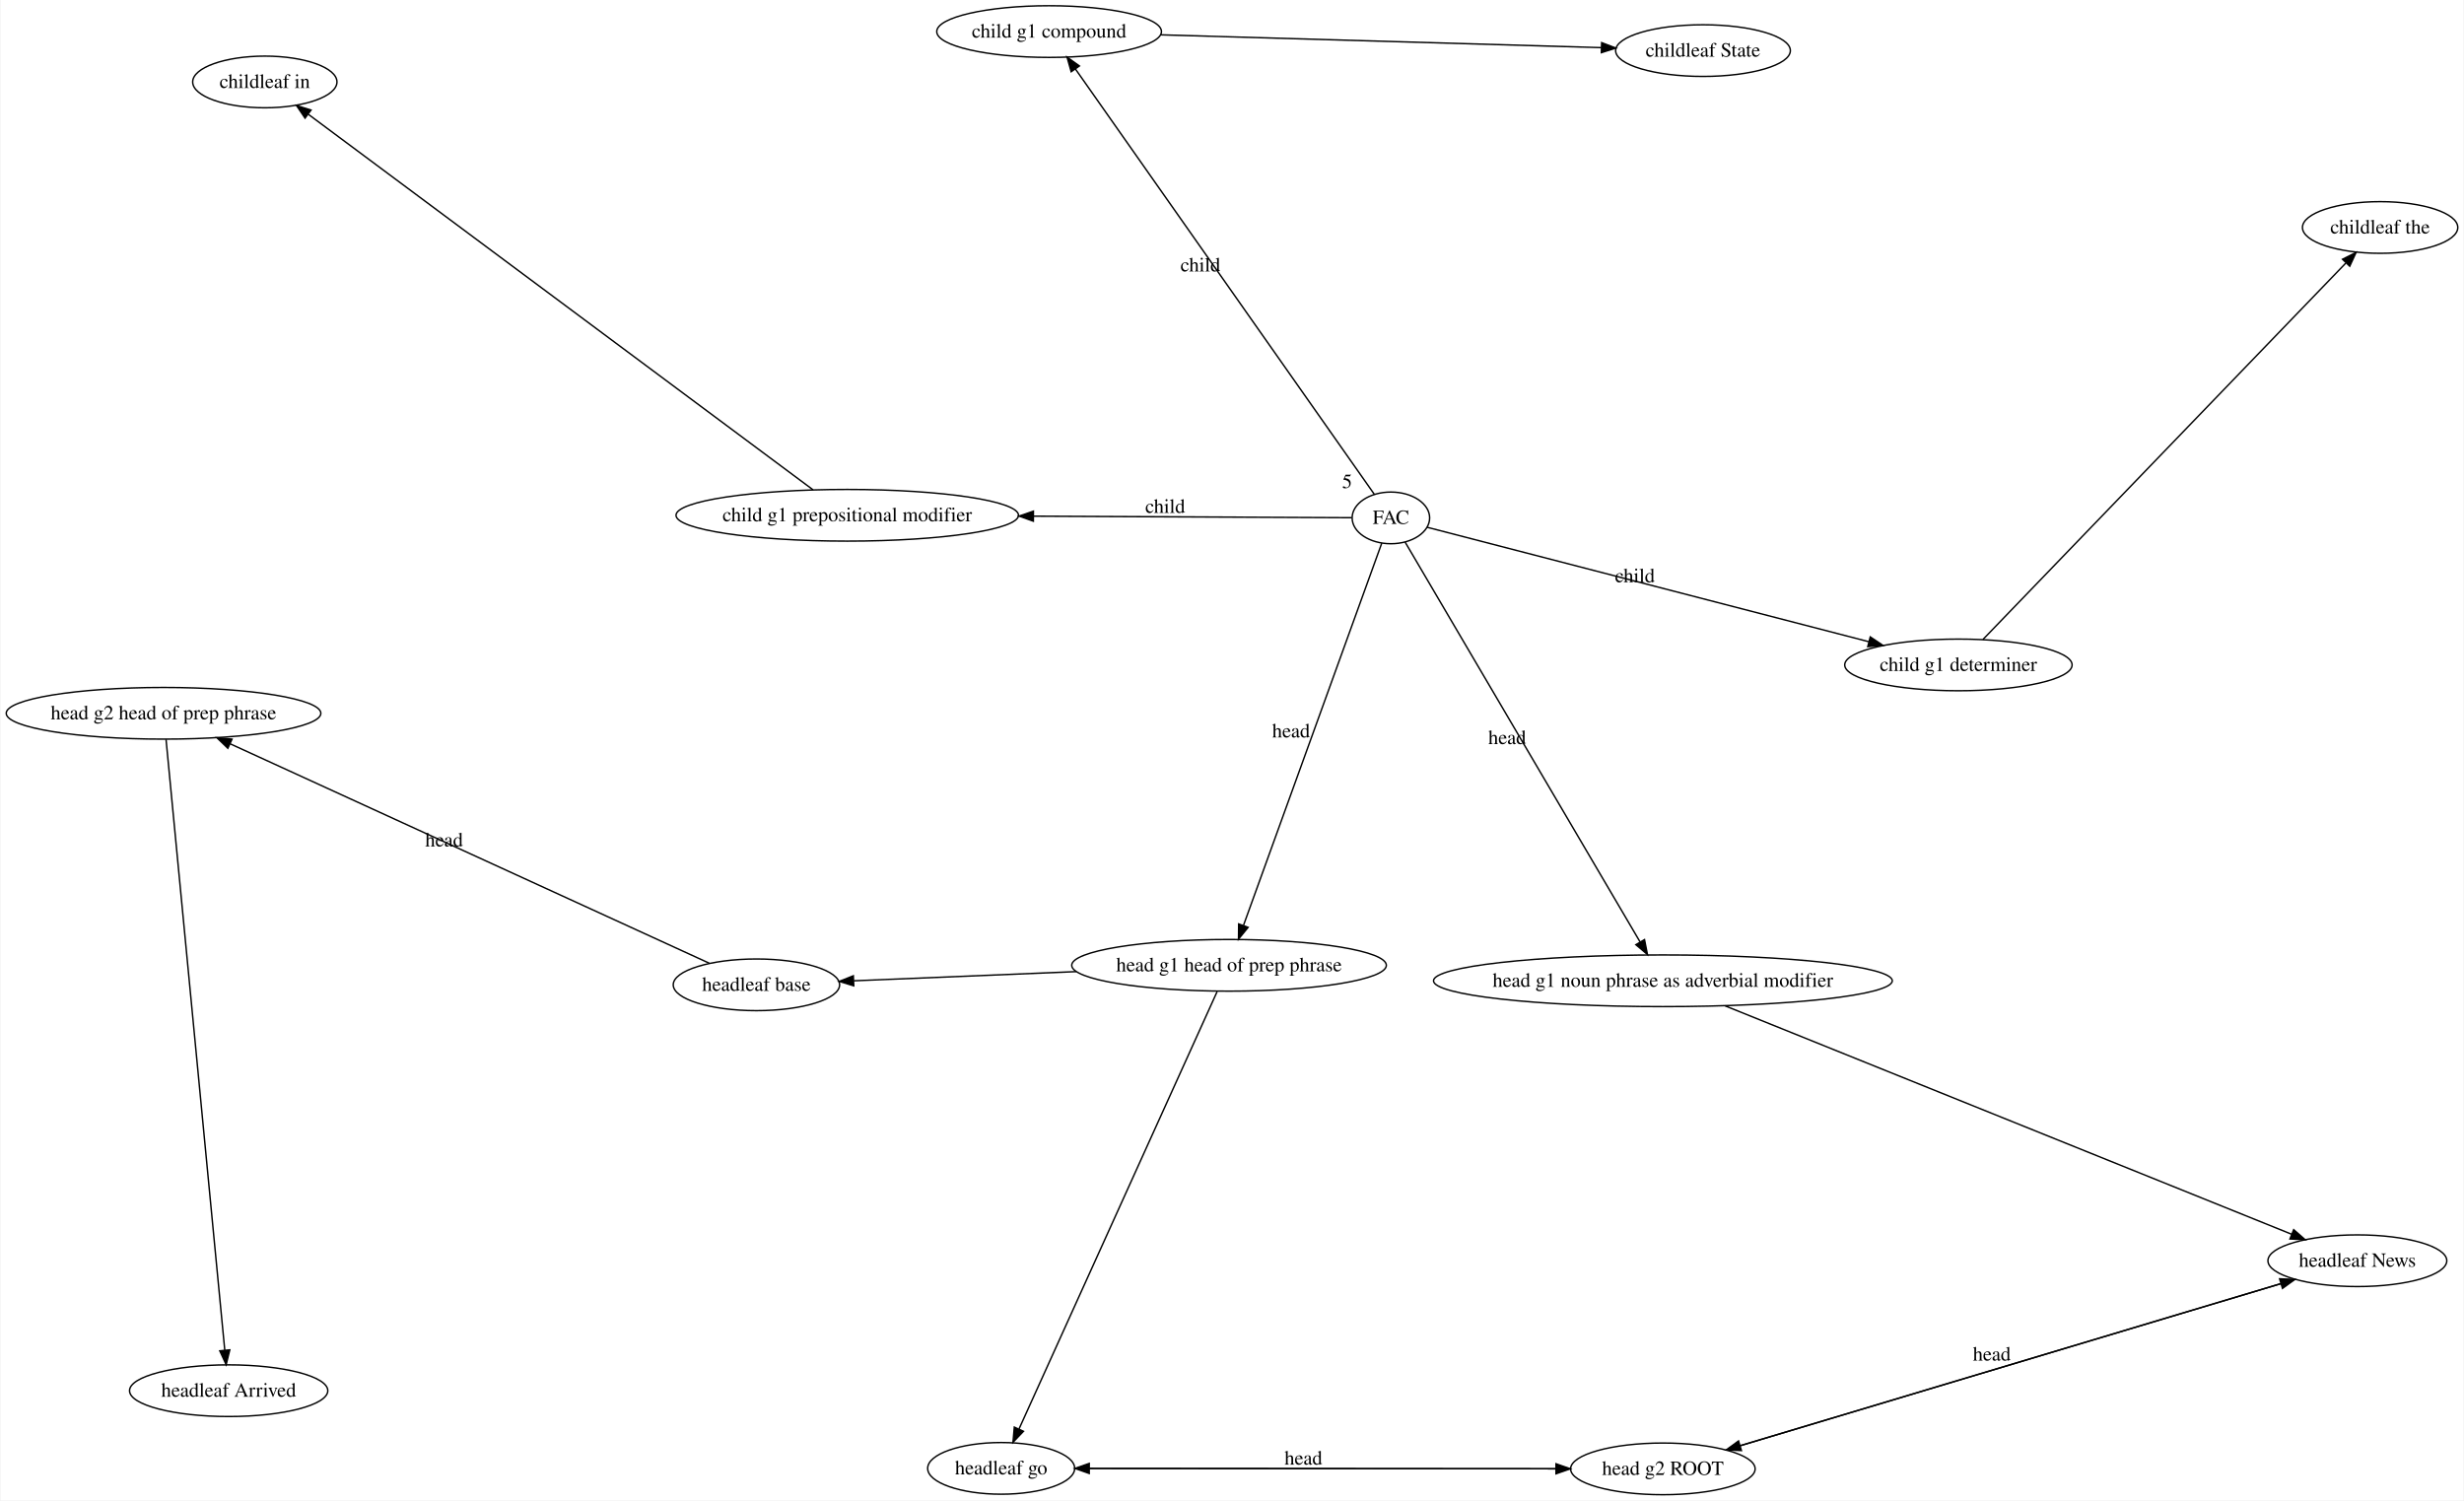
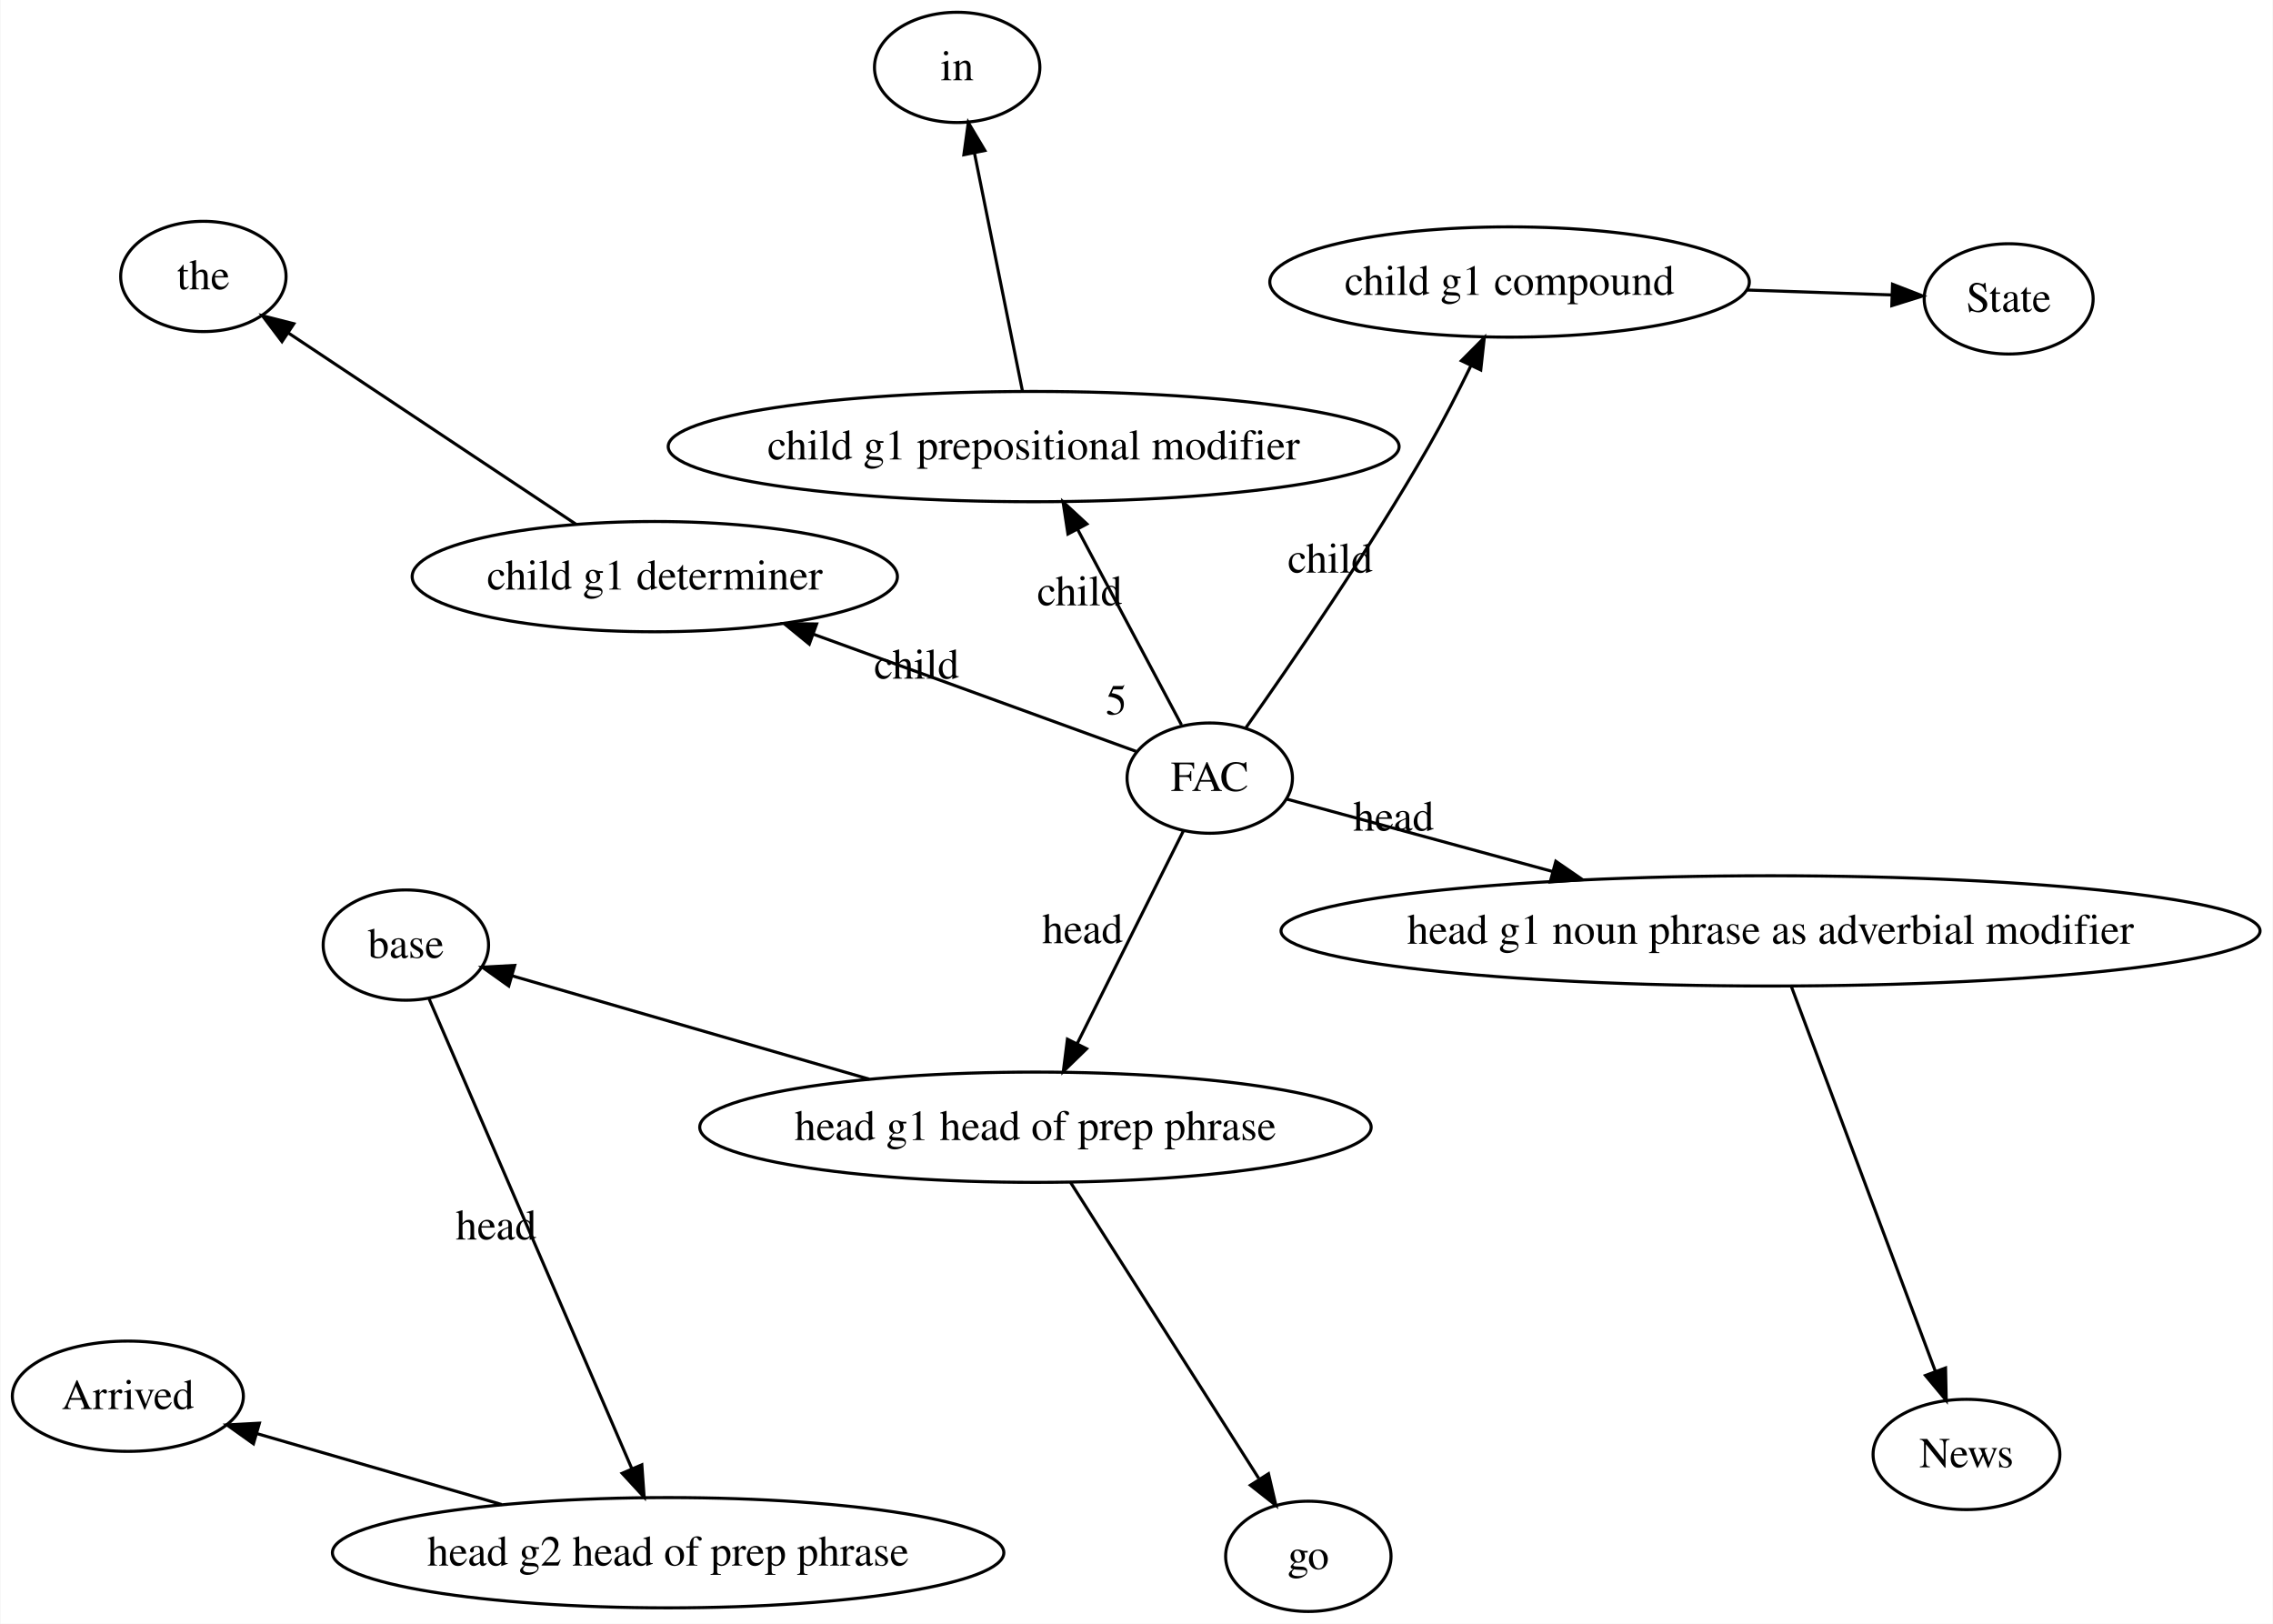
- <svg xmlns="http://www.w3.org/2000/svg" width="1716pt" height="1045pt" viewBox="0.00 0.00 1715.91 1045.41">
-   <g id="graph0" class="graph" transform="scale(1 1) rotate(0) translate(4 1041.408)">
-     <polygon fill="#ffffff" stroke="transparent" points="-4,4 -4,-1041.408 1711.909,-1041.408 1711.909,4 -4,4" />
+ <svg xmlns="http://www.w3.org/2000/svg" width="742pt" height="530pt" viewBox="0.00 0.00 741.82 530.06">
+   <g id="graph0" class="graph" transform="scale(1 1) rotate(0) translate(4 526.0579)">
+     <polygon fill="#ffffff" stroke="transparent" points="-4,4 -4,-526.058 737.821,-526.058 737.821,4 -4,4" />
    <g id="node1" class="node">
-       <ellipse fill="none" stroke="#000000" cx="964.657" cy="-680.577" rx="27" ry="18" />
-       <text text-anchor="middle" x="964.657" y="-676.377" font-family="Times,serif" font-size="14.00" fill="#000000">FAC</text>
-       <text text-anchor="middle" x="934.157" y="-701.377" font-family="Times,serif" font-size="14.00" fill="#000000">5</text>
+       <ellipse fill="none" stroke="#000000" cx="390.825" cy="-272.048" rx="27" ry="18" />
+       <text text-anchor="middle" x="390.825" y="-267.848" font-family="Times,serif" font-size="14.00" fill="#000000">FAC</text>
+       <text text-anchor="middle" x="360.325" y="-292.848" font-family="Times,serif" font-size="14.00" fill="#000000">5</text>
    </g>
    <g id="node2" class="node">
-       <ellipse fill="none" stroke="#000000" cx="851.891" cy="-368.843" rx="109.605" ry="18" />
-       <text text-anchor="middle" x="851.891" y="-364.643" font-family="Times,serif" font-size="14.00" fill="#000000">head g1 head of prep phrase</text>
+       <ellipse fill="none" stroke="#000000" cx="333.918" cy="-158.083" rx="109.605" ry="18" />
+       <text text-anchor="middle" x="333.918" y="-153.883" font-family="Times,serif" font-size="14.00" fill="#000000">head g1 head of prep phrase</text>
    </g>
    <g id="edge1" class="edge">
-       <path fill="none" stroke="#000000" d="M958.271,-662.923C939.558,-611.192 884.741,-459.655 861.98,-396.732" />
-       <polygon fill="#000000" stroke="#000000" points="865.181,-395.292 858.488,-387.079 858.598,-397.673 865.181,-395.292" />
-       <text text-anchor="middle" x="895.106" y="-527.636" font-family="Times,serif" font-size="14.00" fill="#000000">head</text>
+       <path fill="none" stroke="#000000" d="M382.182,-254.739C372.973,-236.297 358.269,-206.848 347.508,-185.297" />
+       <polygon fill="#000000" stroke="#000000" points="350.619,-183.693 343.02,-176.31 344.356,-186.821 350.619,-183.693" />
+       <text text-anchor="middle" x="349.31" y="-218.17" font-family="Times,serif" font-size="14.00" fill="#000000">head</text>
    </g>
    <g id="node4" class="node">
-       <ellipse fill="none" stroke="#000000" cx="585.907" cy="-682.395" rx="119.313" ry="18" />
-       <text text-anchor="middle" x="585.907" y="-678.195" font-family="Times,serif" font-size="14.00" fill="#000000">child g1 prepositional modifier</text>
+       <ellipse fill="none" stroke="#000000" cx="333.334" cy="-380.271" rx="119.313" ry="18" />
+       <text text-anchor="middle" x="333.334" y="-376.071" font-family="Times,serif" font-size="14.00" fill="#000000">child g1 prepositional modifier</text>
    </g>
    <g id="edge2" class="edge">
-       <path fill="none" stroke="#000000" d="M937.418,-680.707C891.467,-680.928 795.729,-681.388 715.757,-681.772" />
-       <polygon fill="#000000" stroke="#000000" points="715.57,-678.272 705.587,-681.82 715.604,-685.272 715.57,-678.272" />
-       <text text-anchor="middle" x="807.427" y="-684.064" font-family="Times,serif" font-size="14.00" fill="#000000">child</text>
+       <path fill="none" stroke="#000000" d="M381.588,-289.436C372.436,-306.664 358.289,-333.296 347.675,-353.276" />
+       <polygon fill="#000000" stroke="#000000" points="344.532,-351.731 342.932,-362.205 350.714,-355.015 344.532,-351.731" />
+       <text text-anchor="middle" x="348.358" y="-328.443" font-family="Times,serif" font-size="14.00" fill="#000000">child</text>
+     </g>
+     <g id="node9" class="node">
+       <ellipse fill="none" stroke="#000000" cx="573.911" cy="-222.177" rx="159.821" ry="18" />
+       <text text-anchor="middle" x="573.911" y="-217.977" font-family="Times,serif" font-size="14.00" fill="#000000">head g1 noun phrase as adverbial modifier</text>
+     </g>
+     <g id="edge3" class="edge">
+       <path fill="none" stroke="#000000" d="M415.898,-265.218C438.256,-259.128 472.091,-249.912 502.723,-241.568" />
+       <polygon fill="#000000" stroke="#000000" points="503.808,-244.9 512.537,-238.894 501.969,-238.146 503.808,-244.9" />
+       <text text-anchor="middle" x="450.853" y="-254.897" font-family="Times,serif" font-size="14.00" fill="#000000">head</text>
+     </g>
+     <g id="node11" class="node">
+       <ellipse fill="none" stroke="#000000" cx="209.643" cy="-337.82" rx="79.213" ry="18" />
+       <text text-anchor="middle" x="209.643" y="-333.62" font-family="Times,serif" font-size="14.00" fill="#000000">child g1 determiner</text>
+     </g>
+     <g id="edge4" class="edge">
+       <path fill="none" stroke="#000000" d="M366.765,-280.782C340.017,-290.492 296.022,-306.463 261.38,-319.038" />
+       <polygon fill="#000000" stroke="#000000" points="260.085,-315.785 251.879,-322.487 262.473,-322.365 260.085,-315.785" />
+       <text text-anchor="middle" x="295.11" y="-304.513" font-family="Times,serif" font-size="14.00" fill="#000000">child</text>
+     </g>
+     <g id="node13" class="node">
+       <ellipse fill="none" stroke="#000000" cx="488.706" cy="-433.999" rx="78.278" ry="18" />
+       <text text-anchor="middle" x="488.706" y="-429.799" font-family="Times,serif" font-size="14.00" fill="#000000">child g1 compound</text>
+     </g>
+     <g id="edge5" class="edge">
+       <path fill="none" stroke="#000000" d="M402.639,-288.512C417.392,-309.384 443.033,-346.704 462.293,-380.315 467.096,-388.697 471.895,-398.074 476.059,-406.616" />
+       <polygon fill="#000000" stroke="#000000" points="472.984,-408.299 480.457,-415.809 479.299,-405.278 472.984,-408.299" />
+       <text text-anchor="middle" x="430.16" y="-339.126" font-family="Times,serif" font-size="14.00" fill="#000000">child</text>
+     </g>
+     <g id="node3" class="node">
+       <ellipse fill="none" stroke="#000000" cx="128.375" cy="-217.543" rx="27" ry="18" />
+       <text text-anchor="middle" x="128.375" y="-213.343" font-family="Times,serif" font-size="14.00" fill="#000000">base</text>
+     </g>
+     <g id="edge6" class="edge">
+       <path fill="none" stroke="#000000" d="M279.645,-173.783C242.726,-184.463 194.972,-198.278 163.091,-207.5" />
+       <polygon fill="#000000" stroke="#000000" points="161.965,-204.183 153.331,-210.324 163.91,-210.907 161.965,-204.183" />
+     </g>
+     <g id="node8" class="node">
+       <ellipse fill="none" stroke="#000000" cx="423.008" cy="-18" rx="27" ry="18" />
+       <text text-anchor="middle" x="423.008" y="-13.8" font-family="Times,serif" font-size="14.00" fill="#000000">go</text>
+     </g>
+     <g id="edge7" class="edge">
+       <path fill="none" stroke="#000000" d="M345.383,-140.056C361.005,-115.492 389.064,-71.373 406.824,-43.447" />
+       <polygon fill="#000000" stroke="#000000" points="410.007,-44.965 412.42,-34.649 404.1,-41.209 410.007,-44.965" />
+     </g>
+     <g id="node6" class="node">
+       <ellipse fill="none" stroke="#000000" cx="213.993" cy="-19.185" rx="109.605" ry="18" />
+       <text text-anchor="middle" x="213.993" y="-14.985" font-family="Times,serif" font-size="14.00" fill="#000000">head g2 head of prep phrase</text>
+     </g>
+     <g id="edge8" class="edge">
+       <path fill="none" stroke="#000000" d="M135.973,-199.94C150.938,-165.268 184.326,-87.916 202.186,-46.538" />
+       <polygon fill="#000000" stroke="#000000" points="205.415,-47.889 206.165,-37.321 198.988,-45.115 205.415,-47.889" />
+       <text text-anchor="middle" x="157.849" y="-121.444" font-family="Times,serif" font-size="14.00" fill="#000000">head</text>
+     </g>
+     <g id="node5" class="node">
+       <ellipse fill="none" stroke="#000000" cx="308.363" cy="-504.058" rx="27" ry="18" />
+       <text text-anchor="middle" x="308.363" y="-499.858" font-family="Times,serif" font-size="14.00" fill="#000000">in</text>
+     </g>
+     <g id="edge9" class="edge">
+       <path fill="none" stroke="#000000" d="M329.703,-398.271C325.579,-418.715 318.8,-452.322 313.989,-476.166" />
+       <polygon fill="#000000" stroke="#000000" points="310.545,-475.542 311.998,-486.036 317.407,-476.926 310.545,-475.542" />
+     </g>
+     <g id="node7" class="node">
+       <ellipse fill="none" stroke="#000000" cx="37.609" cy="-70.269" rx="37.718" ry="18" />
+       <text text-anchor="middle" x="37.609" y="-66.069" font-family="Times,serif" font-size="14.00" fill="#000000">Arrived</text>
+     </g>
+     <g id="edge10" class="edge">
+       <path fill="none" stroke="#000000" d="M159.632,-34.929C133.947,-42.368 103.75,-51.114 79.821,-58.044" />
+       <polygon fill="#000000" stroke="#000000" points="78.613,-54.75 69.981,-60.894 80.56,-61.474 78.613,-54.75" />
    </g>
    <g id="node10" class="node">
-       <ellipse fill="none" stroke="#000000" cx="1154.158" cy="-358.067" rx="159.821" ry="18" />
-       <text text-anchor="middle" x="1154.158" y="-353.867" font-family="Times,serif" font-size="14.00" fill="#000000">head g1 noun phrase as adverbial modifier</text>
+       <ellipse fill="none" stroke="#000000" cx="637.877" cy="-51.259" rx="30.495" ry="18" />
+       <text text-anchor="middle" x="637.877" y="-47.059" font-family="Times,serif" font-size="14.00" fill="#000000">News</text>
    </g>
-     <g id="edge3" class="edge">
-       <path fill="none" stroke="#000000" d="M974.579,-663.691C1005.5,-611.067 1100.315,-449.702 1138.238,-385.161" />
-       <polygon fill="#000000" stroke="#000000" points="1141.358,-386.76 1143.406,-376.365 1135.323,-383.214 1141.358,-386.76" />
-       <text text-anchor="middle" x="1045.685" y="-522.987" font-family="Times,serif" font-size="14.00" fill="#000000">head</text>
+     <g id="edge11" class="edge">
+       <path fill="none" stroke="#000000" d="M580.756,-203.886C592.02,-173.788 614.523,-113.662 627.672,-78.528" />
+       <polygon fill="#000000" stroke="#000000" points="631.045,-79.499 631.272,-68.907 624.489,-77.046 631.045,-79.499" />
    </g>
    <g id="node12" class="node">
-       <ellipse fill="none" stroke="#000000" cx="1360.049" cy="-578.133" rx="79.213" ry="18" />
-       <text text-anchor="middle" x="1360.049" y="-573.933" font-family="Times,serif" font-size="14.00" fill="#000000">child g1 determiner</text>
+       <ellipse fill="none" stroke="#000000" cx="62.262" cy="-435.814" rx="27" ry="18" />
+       <text text-anchor="middle" x="62.262" y="-431.614" font-family="Times,serif" font-size="14.00" fill="#000000">the</text>
    </g>
-     <g id="edge4" class="edge">
-       <path fill="none" stroke="#000000" d="M989.992,-674.013C1051.29,-658.13 1209.059,-617.254 1297.528,-594.332" />
-       <polygon fill="#000000" stroke="#000000" points="1298.636,-597.66 1307.438,-591.764 1296.88,-590.884 1298.636,-597.66" />
-       <text text-anchor="middle" x="1134.632" y="-635.711" font-family="Times,serif" font-size="14.00" fill="#000000">child</text>
+     <g id="edge12" class="edge">
+       <path fill="none" stroke="#000000" d="M183.971,-354.889C157.741,-372.329 117.135,-399.329 90.134,-417.282" />
+       <polygon fill="#000000" stroke="#000000" points="87.929,-414.545 81.539,-422.997 91.804,-420.374 87.929,-414.545" />
    </g>
    <g id="node14" class="node">
-       <ellipse fill="none" stroke="#000000" cx="726.531" cy="-1019.408" rx="78.278" ry="18" />
-       <text text-anchor="middle" x="726.531" y="-1015.208" font-family="Times,serif" font-size="14.00" fill="#000000">child g1 compound</text>
-     </g>
-     <g id="edge5" class="edge">
-       <path fill="none" stroke="#000000" d="M953.172,-696.919C914.94,-751.32 791.751,-926.607 744.873,-993.309" />
-       <polygon fill="#000000" stroke="#000000" points="741.921,-991.422 739.035,-1001.616 747.649,-995.447 741.921,-991.422" />
-       <text text-anchor="middle" x="831.95" y="-852.291" font-family="Times,serif" font-size="14.00" fill="#000000">child</text>
-     </g>
-     <g id="node3" class="node">
-       <ellipse fill="none" stroke="#000000" cx="522.616" cy="-355.252" rx="57.955" ry="18" />
-       <text text-anchor="middle" x="522.616" y="-351.053" font-family="Times,serif" font-size="14.00" fill="#000000">headleaf base</text>
-     </g>
-     <g id="edge6" class="edge">
-       <path fill="none" stroke="#000000" d="M745.44,-364.449C694.539,-362.348 635.123,-359.896 590.452,-358.052" />
-       <polygon fill="#000000" stroke="#000000" points="590.428,-354.548 580.292,-357.633 590.139,-361.543 590.428,-354.548" />
-     </g>
-     <g id="node8" class="node">
-       <ellipse fill="none" stroke="#000000" cx="693.134" cy="-18.345" rx="51.215" ry="18" />
-       <text text-anchor="middle" x="693.134" y="-14.145" font-family="Times,serif" font-size="14.00" fill="#000000">headleaf go</text>
-     </g>
-     <g id="edge7" class="edge">
-       <path fill="none" stroke="#000000" d="M843.579,-350.492C817.431,-292.764 736.745,-114.629 705.588,-45.843" />
-       <polygon fill="#000000" stroke="#000000" points="708.678,-44.18 701.363,-36.514 702.301,-47.068 708.678,-44.18" />
-     </g>
-     <g id="node6" class="node">
-       <ellipse fill="none" stroke="#000000" cx="109.553" cy="-544.432" rx="109.605" ry="18" />
-       <text text-anchor="middle" x="109.553" y="-540.232" font-family="Times,serif" font-size="14.00" fill="#000000">head g2 head of prep phrase</text>
-     </g>
-     <g id="edge8" class="edge">
-       <path fill="none" stroke="#000000" d="M489.858,-370.255C416.823,-403.705 240.453,-484.48 156.061,-523.131" />
-       <polygon fill="#000000" stroke="#000000" points="154.359,-520.061 146.725,-527.407 157.274,-526.425 154.359,-520.061" />
-       <text text-anchor="middle" x="305.03" y="-451.653" font-family="Times,serif" font-size="14.00" fill="#000000">head</text>
-     </g>
-     <g id="node5" class="node">
-       <ellipse fill="none" stroke="#000000" cx="180.121" cy="-984.313" rx="50.263" ry="18" />
-       <text text-anchor="middle" x="180.121" y="-980.113" font-family="Times,serif" font-size="14.00" fill="#000000">childleaf in</text>
-     </g>
-     <g id="edge9" class="edge">
-       <path fill="none" stroke="#000000" d="M562.038,-700.154C492.188,-752.125 288.237,-903.872 210.605,-961.633" />
-       <polygon fill="#000000" stroke="#000000" points="208.14,-959.104 202.207,-967.881 212.319,-964.72 208.14,-959.104" />
-     </g>
-     <g id="node7" class="node">
-       <ellipse fill="none" stroke="#000000" cx="154.932" cy="-72.463" rx="69.065" ry="18" />
-       <text text-anchor="middle" x="154.932" y="-68.263" font-family="Times,serif" font-size="14.00" fill="#000000">headleaf Arrived</text>
-     </g>
-     <g id="edge10" class="edge">
-       <path fill="none" stroke="#000000" d="M111.304,-526.219C118.238,-454.095 143.806,-188.172 152.225,-100.618" />
-       <polygon fill="#000000" stroke="#000000" points="155.713,-100.91 153.186,-90.621 148.745,-100.24 155.713,-100.91" />
-     </g>
-     <g id="node9" class="node">
-       <ellipse fill="none" stroke="#000000" cx="1154.151" cy="-18" rx="64.279" ry="18" />
-       <text text-anchor="middle" x="1154.151" y="-13.8" font-family="Times,serif" font-size="14.00" fill="#000000">head g2 ROOT</text>
-     </g>
-     <g id="edge11" class="edge">
-       <path fill="none" stroke="#000000" d="M744.676,-18.307C826.289,-18.246 985.623,-18.126 1079.664,-18.056" />
-       <polygon fill="#000000" stroke="#000000" points="1079.679,-21.556 1089.677,-18.048 1079.674,-14.556 1079.679,-21.556" />
-       <text text-anchor="middle" x="903.719" y="-20.978" font-family="Times,serif" font-size="14.00" fill="#000000">head</text>
-     </g>
-     <g id="edge12" class="edge">
-       <path fill="none" stroke="#000000" d="M1089.563,-18.048C1000.65,-18.115 841.675,-18.234 754.495,-18.299" />
-       <polygon fill="#000000" stroke="#000000" points="754.483,-14.799 744.486,-18.307 754.489,-21.799 754.483,-14.799" />
-     </g>
-     <g id="node11" class="node">
-       <ellipse fill="none" stroke="#000000" cx="1637.997" cy="-163.02" rx="62.307" ry="18" />
-       <text text-anchor="middle" x="1637.997" y="-158.82" font-family="Times,serif" font-size="14.00" fill="#000000">headleaf News</text>
+       <ellipse fill="none" stroke="#000000" cx="651.655" cy="-428.491" rx="27.58" ry="18" />
+       <text text-anchor="middle" x="651.655" y="-424.291" font-family="Times,serif" font-size="14.00" fill="#000000">State</text>
    </g>
    <g id="edge13" class="edge">
-       <path fill="none" stroke="#000000" d="M1198.371,-31.254C1287.483,-57.963 1488.327,-118.16 1584.585,-147.011" />
-       <polygon fill="#000000" stroke="#000000" points="1583.819,-150.435 1594.403,-149.953 1585.828,-143.73 1583.819,-150.435" />
-     </g>
-     <g id="edge14" class="edge">
-       <path fill="none" stroke="#000000" d="M1197.521,-340.586C1288.587,-303.875 1498.99,-219.057 1592.167,-181.495" />
-       <polygon fill="#000000" stroke="#000000" points="1593.642,-184.674 1601.609,-177.689 1591.025,-178.182 1593.642,-184.674" />
-     </g>
-     <g id="edge15" class="edge">
-       <path fill="none" stroke="#000000" d="M1594.633,-150.023C1506.053,-123.473 1304.562,-63.082 1207.872,-34.102" />
-       <polygon fill="#000000" stroke="#000000" points="1208.874,-30.748 1198.29,-31.23 1206.864,-37.453 1208.874,-30.748" />
-       <text text-anchor="middle" x="1383.322" y="-93.448" font-family="Times,serif" font-size="14.00" fill="#000000">head</text>
-     </g>
-     <g id="node13" class="node">
-       <ellipse fill="none" stroke="#000000" cx="1653.852" cy="-882.917" rx="54.113" ry="18" />
-       <text text-anchor="middle" x="1653.852" y="-878.716" font-family="Times,serif" font-size="14.00" fill="#000000">childleaf the</text>
-     </g>
-     <g id="edge16" class="edge">
-       <path fill="none" stroke="#000000" d="M1377.115,-595.837C1426.928,-647.512 1572.243,-798.257 1629.888,-858.056" />
-       <polygon fill="#000000" stroke="#000000" points="1627.645,-860.773 1637.105,-865.544 1632.685,-855.915 1627.645,-860.773" />
-     </g>
-     <g id="node15" class="node">
-       <ellipse fill="none" stroke="#000000" cx="1182.098" cy="-1006.15" rx="60.87" ry="18" />
-       <text text-anchor="middle" x="1182.098" y="-1001.95" font-family="Times,serif" font-size="14.00" fill="#000000">childleaf State</text>
-     </g>
-     <g id="edge17" class="edge">
-       <path fill="none" stroke="#000000" d="M804.328,-1017.144C890.445,-1014.638 1028.049,-1010.633 1111.264,-1008.212" />
-       <polygon fill="#000000" stroke="#000000" points="1111.491,-1011.707 1121.384,-1007.917 1111.287,-1004.71 1111.491,-1011.707" />
+       <path fill="none" stroke="#000000" d="M566.363,-431.374C582.693,-430.822 599.228,-430.263 613.336,-429.786" />
+       <polygon fill="#000000" stroke="#000000" points="613.732,-433.275 623.608,-429.439 613.496,-426.279 613.732,-433.275" />
    </g>
  </g>
</svg>
